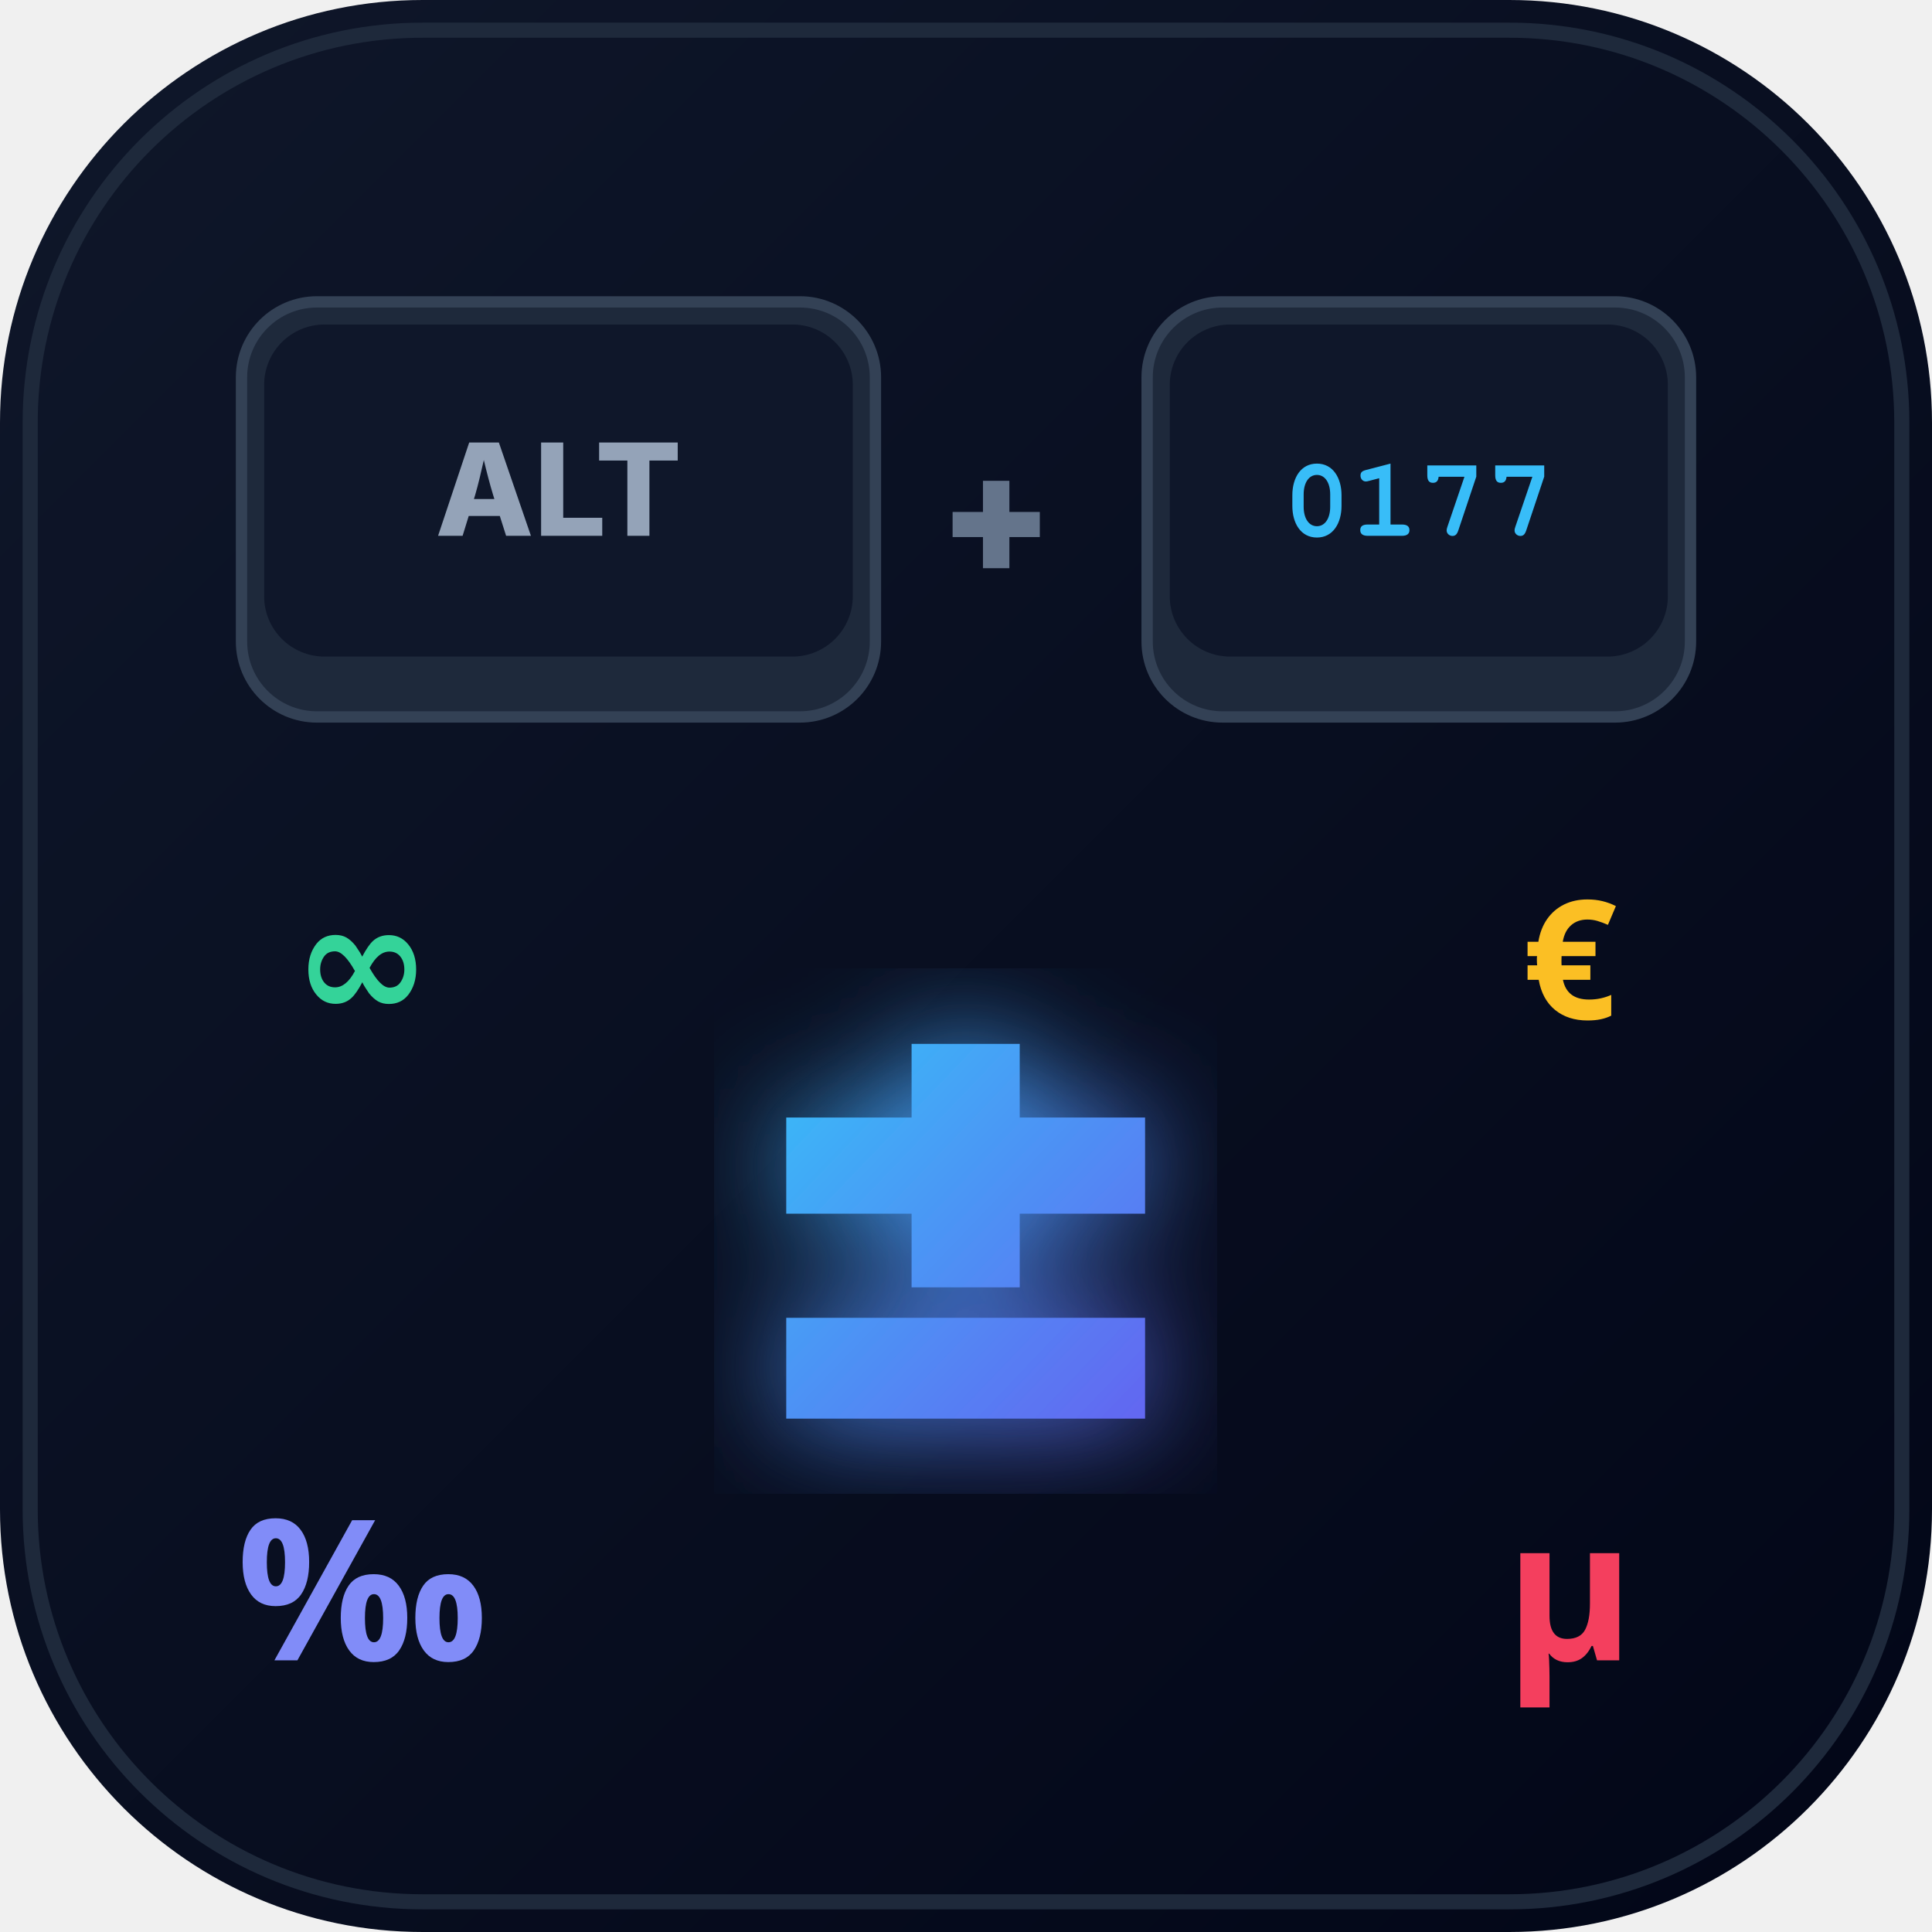
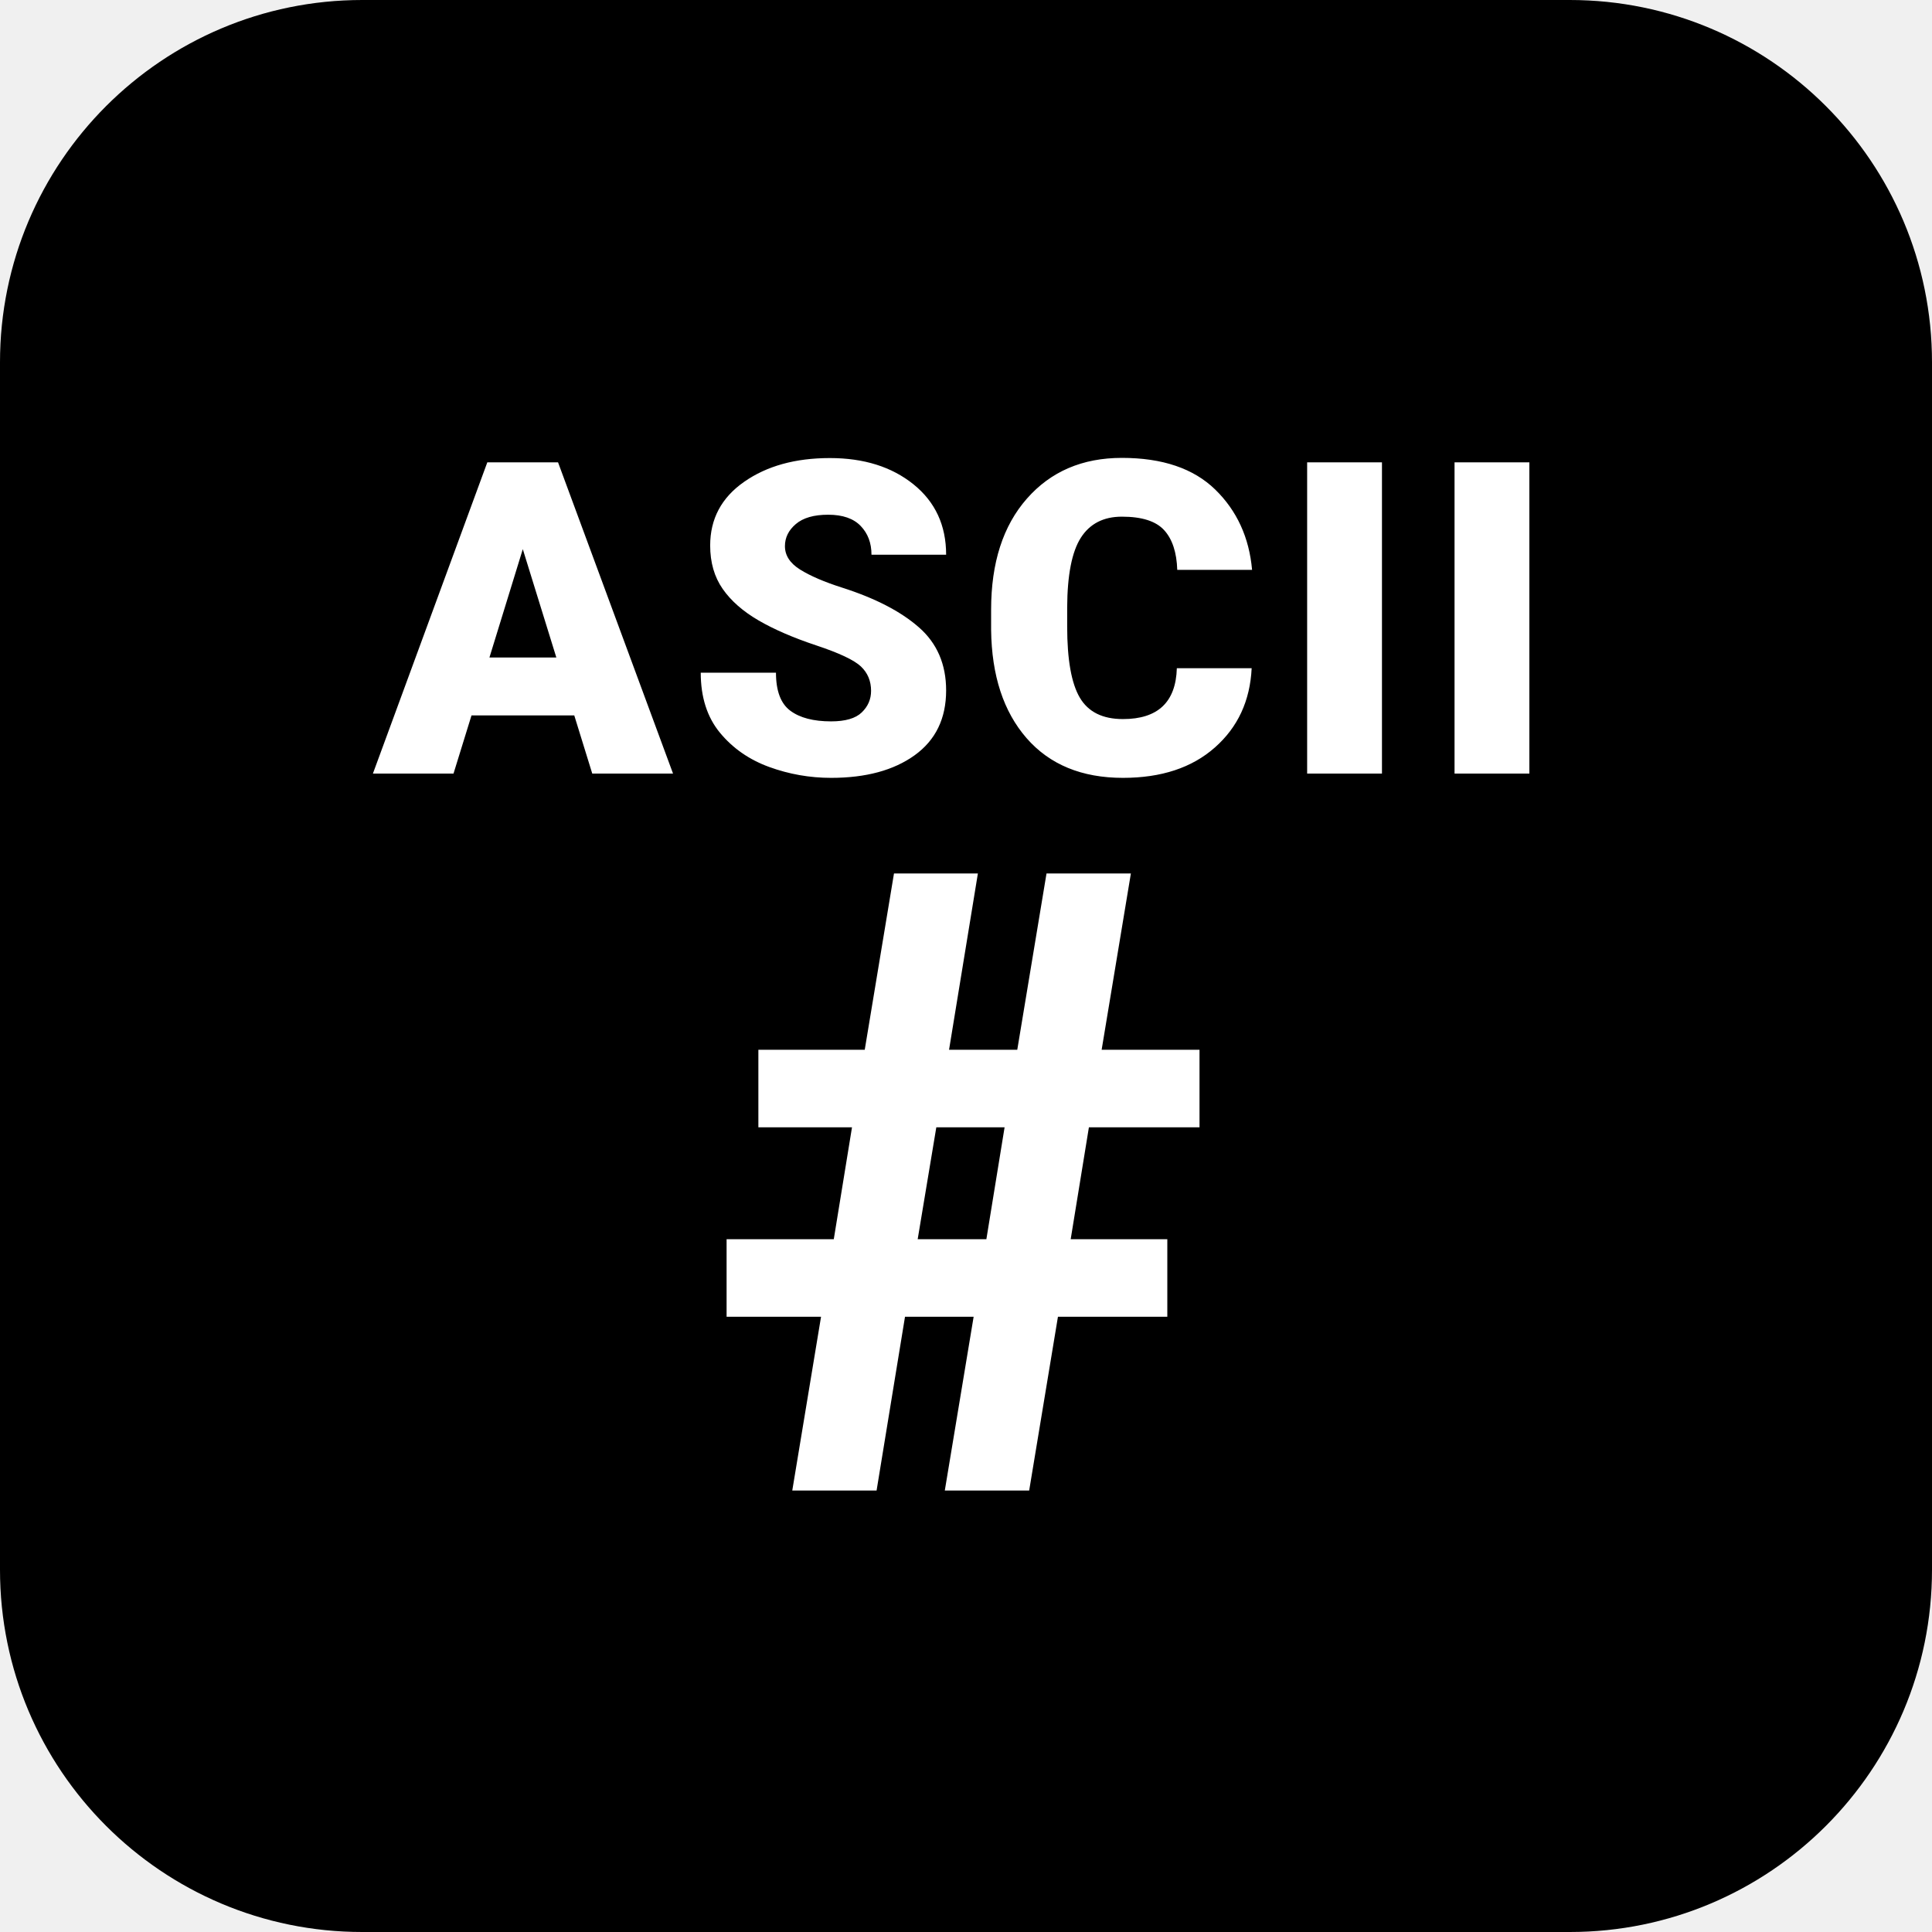
<svg xmlns="http://www.w3.org/2000/svg" viewBox="0 0 512 512" width="512" height="512">
-   <defs>
-     <linearGradient id="bg" x1="0%" y1="0%" x2="100%" y2="100%">
-       <stop offset="0%" stop-color="#0f172a" />
-       <stop offset="100%" stop-color="#020617" />
-     </linearGradient>
-     <linearGradient id="primary" x1="0%" y1="0%" x2="100%" y2="100%">
-       <stop offset="0%" stop-color="#38bdf8" />
-       <stop offset="100%" stop-color="#6366f1" />
-     </linearGradient>
-     <linearGradient id="accent" x1="0%" y1="0%" x2="100%" y2="100%">
-       <stop offset="0%" stop-color="#f43f5e" />
-       <stop offset="100%" stop-color="#fb923c" />
-     </linearGradient>
-     <filter id="glow" x="-20%" y="-20%" width="140%" height="140%">
-       <feGaussianBlur stdDeviation="16" result="blur" />
-       <feComposite in="SourceGraphic" in2="blur" operator="over" />
-     </filter>
-   </defs>
-   <rect width="512" height="512" rx="112" fill="url(#bg)" />
-   <rect x="8" y="8" width="496" height="496" rx="104" fill="none" stroke="#1e293b" stroke-width="4" />
-   <g transform="translate(64, 80)">
-     <rect x="0" y="0" width="168" height="110" rx="20" fill="#1e293b" stroke="#334155" stroke-width="3" />
-     <rect x="6" y="6" width="156" height="88" rx="16" fill="#0f172a" />
-     <text x="84" y="62" font-family="system-ui, -apple-system, sans-serif" font-weight="800" font-size="34" fill="#94a3b8" text-anchor="middle">ALT</text>
-   </g>
-   <text x="264" y="152" font-family="system-ui, -apple-system, sans-serif" font-weight="900" font-size="44" fill="#64748b" text-anchor="middle">+</text>
-   <g transform="translate(304, 80)">
-     <rect x="0" y="0" width="144" height="110" rx="20" fill="#1e293b" stroke="#334155" stroke-width="3" />
-     <rect x="6" y="6" width="132" height="88" rx="16" fill="#0f172a" />
-     <text x="72" y="62" font-family="monospace, Courier" font-weight="800" font-size="30" fill="#38bdf8" text-anchor="middle">0177</text>
-   </g>
-   <g filter="url(#glow)">
-     <text x="256" y="380" font-family="system-ui, -apple-system, sans-serif" font-weight="900" font-size="180" fill="url(#primary)" text-anchor="middle">±</text>
-   </g>
-   <text x="96" y="440" font-family="system-ui, sans-serif" font-weight="bold" font-size="52" fill="#818cf8" text-anchor="middle">‰</text>
-   <text x="416" y="440" font-family="system-ui, sans-serif" font-weight="bold" font-size="52" fill="#f43f5e" text-anchor="middle">µ</text>
-   <text x="96" y="270" font-family="system-ui, sans-serif" font-weight="bold" font-size="44" fill="#34d399" text-anchor="middle">∞</text>
-   <text x="416" y="270" font-family="system-ui, sans-serif" font-weight="bold" font-size="44" fill="#fbbf24" text-anchor="middle">€</text>
+   <rect width="512" height="512" rx="96" fill="#000000" />
+   <text x="256" y="205" font-family="system-ui, -apple-system, BlinkMacSystemFont, 'Segoe UI', Roboto, 'DejaVu Sans', sans-serif" font-weight="900" font-size="116" letter-spacing="4" fill="#ffffff" text-anchor="middle">ASCII</text>
+   <text x="256" y="395" font-family="system-ui, -apple-system, BlinkMacSystemFont, 'Segoe UI', Roboto, 'DejaVu Sans', sans-serif" font-weight="900" font-size="230" fill="#ffffff" text-anchor="middle">#</text>
</svg>
